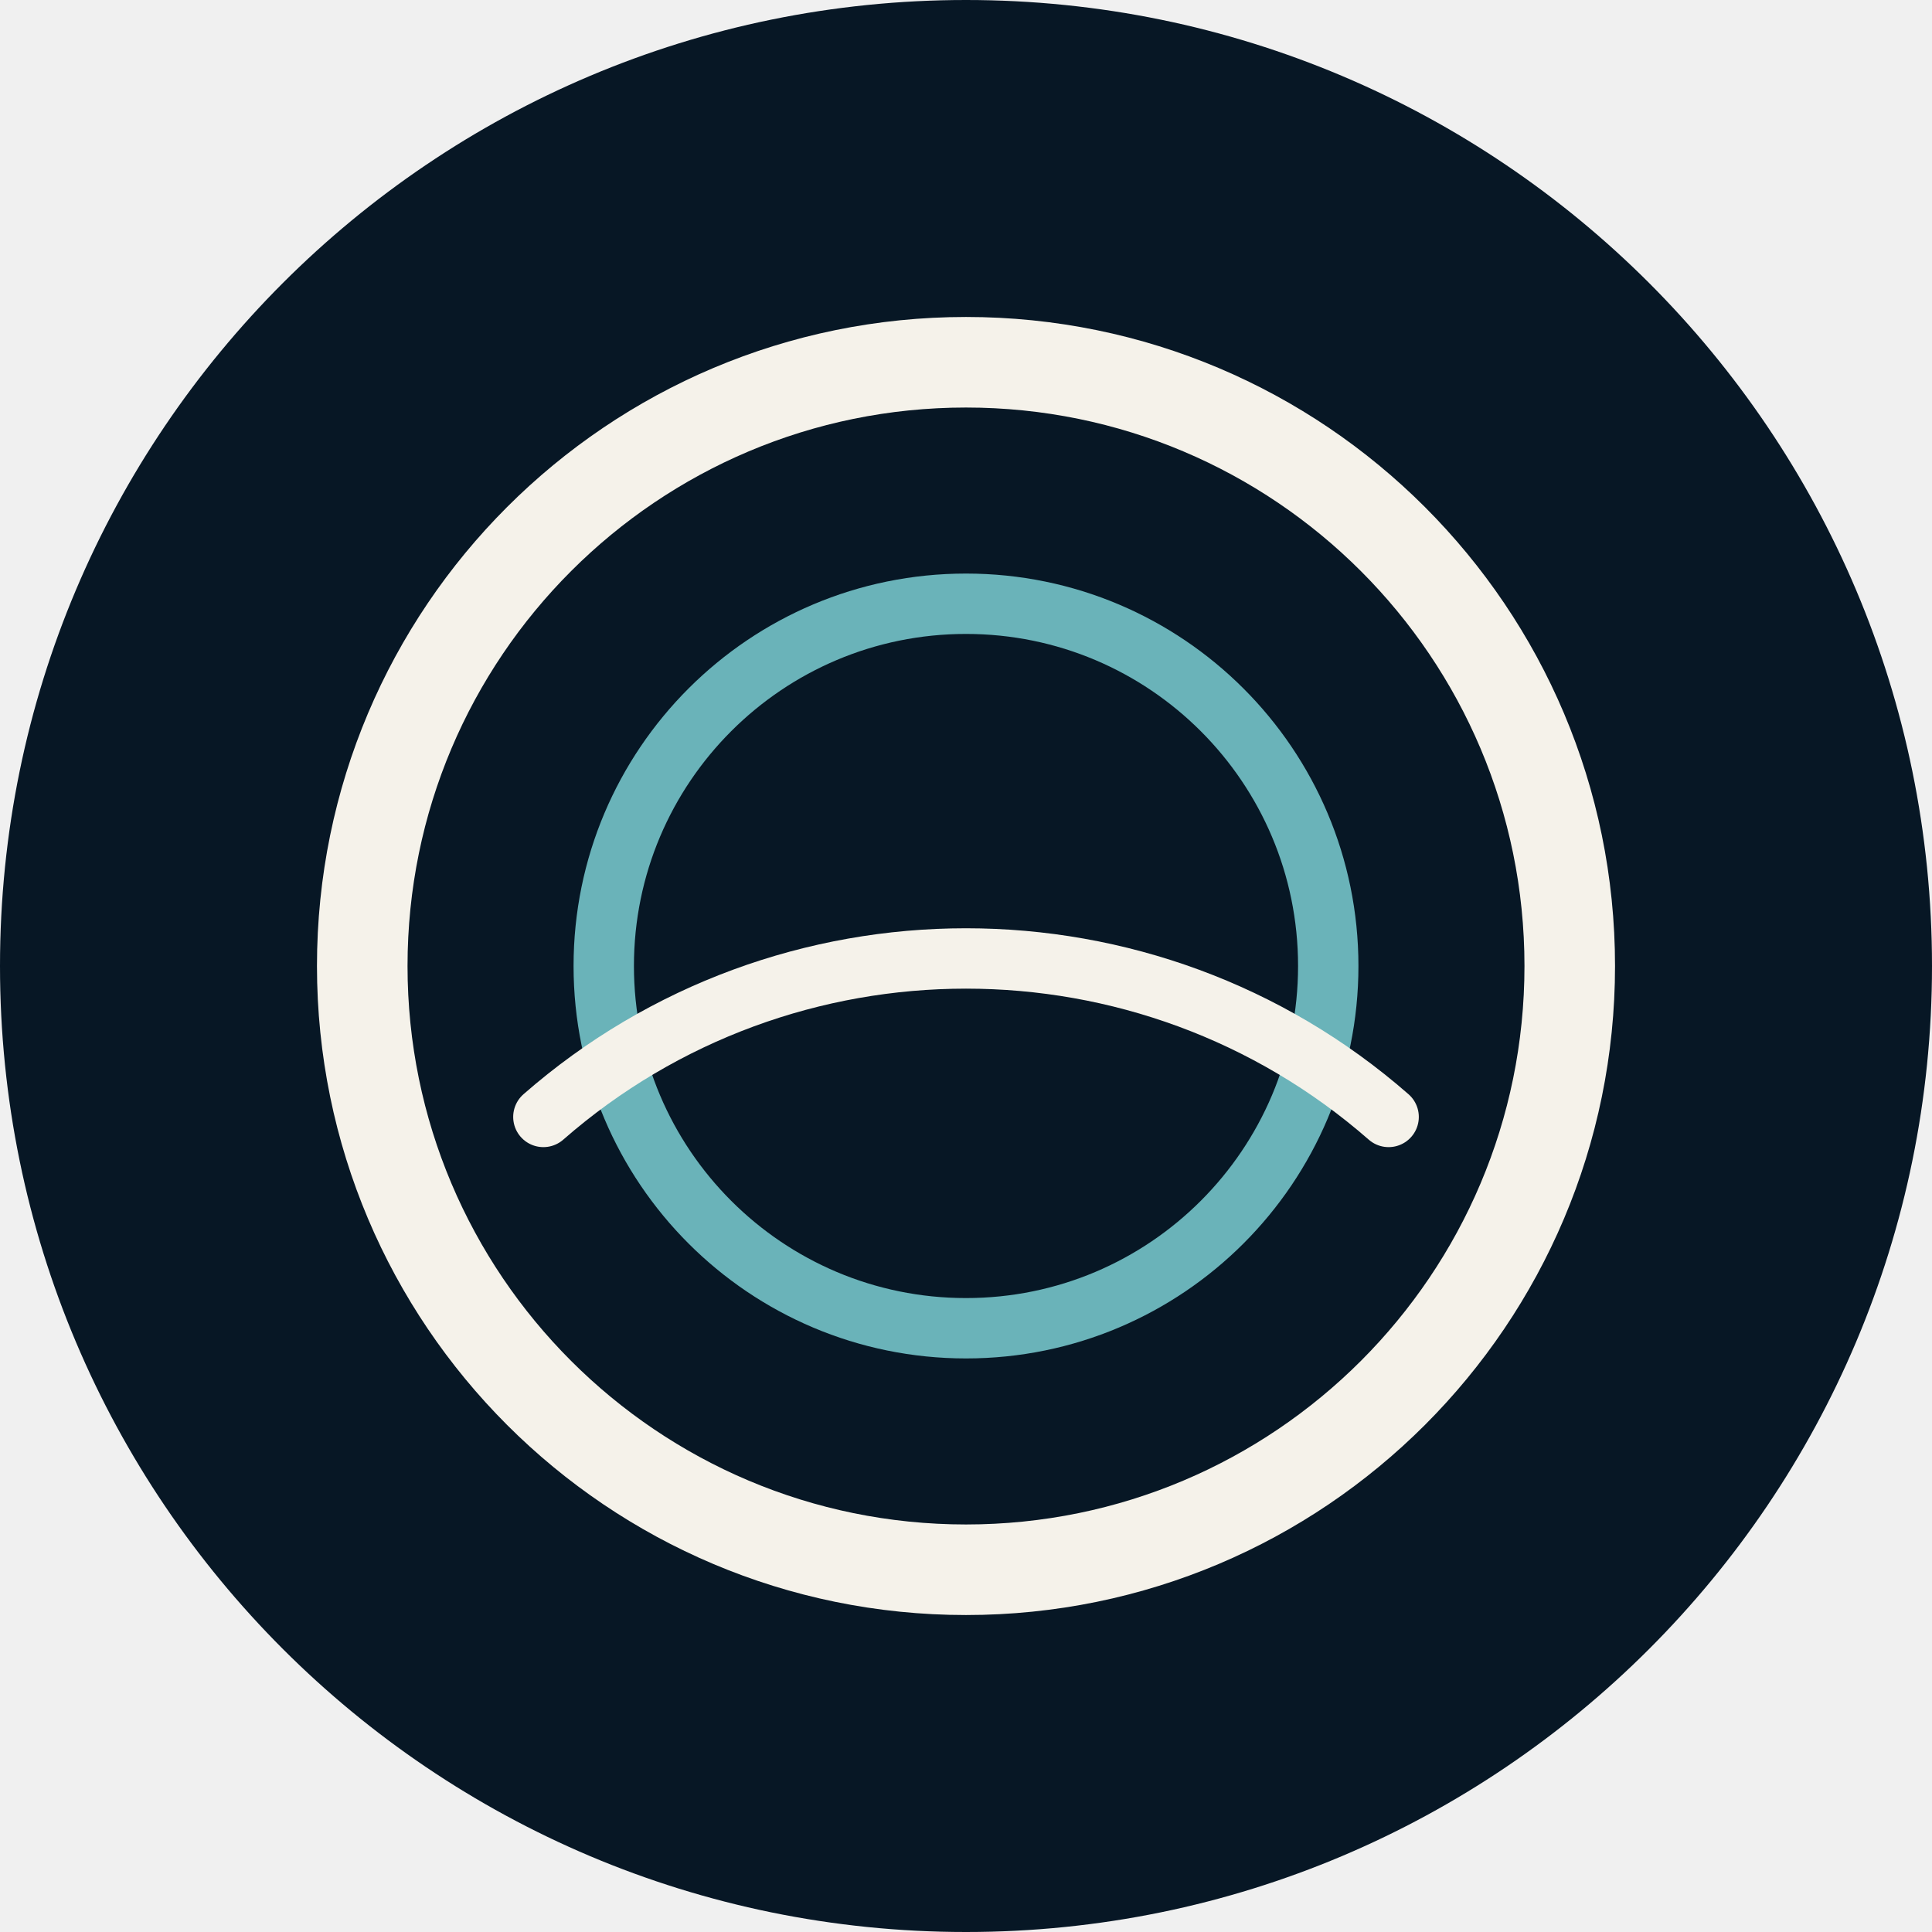
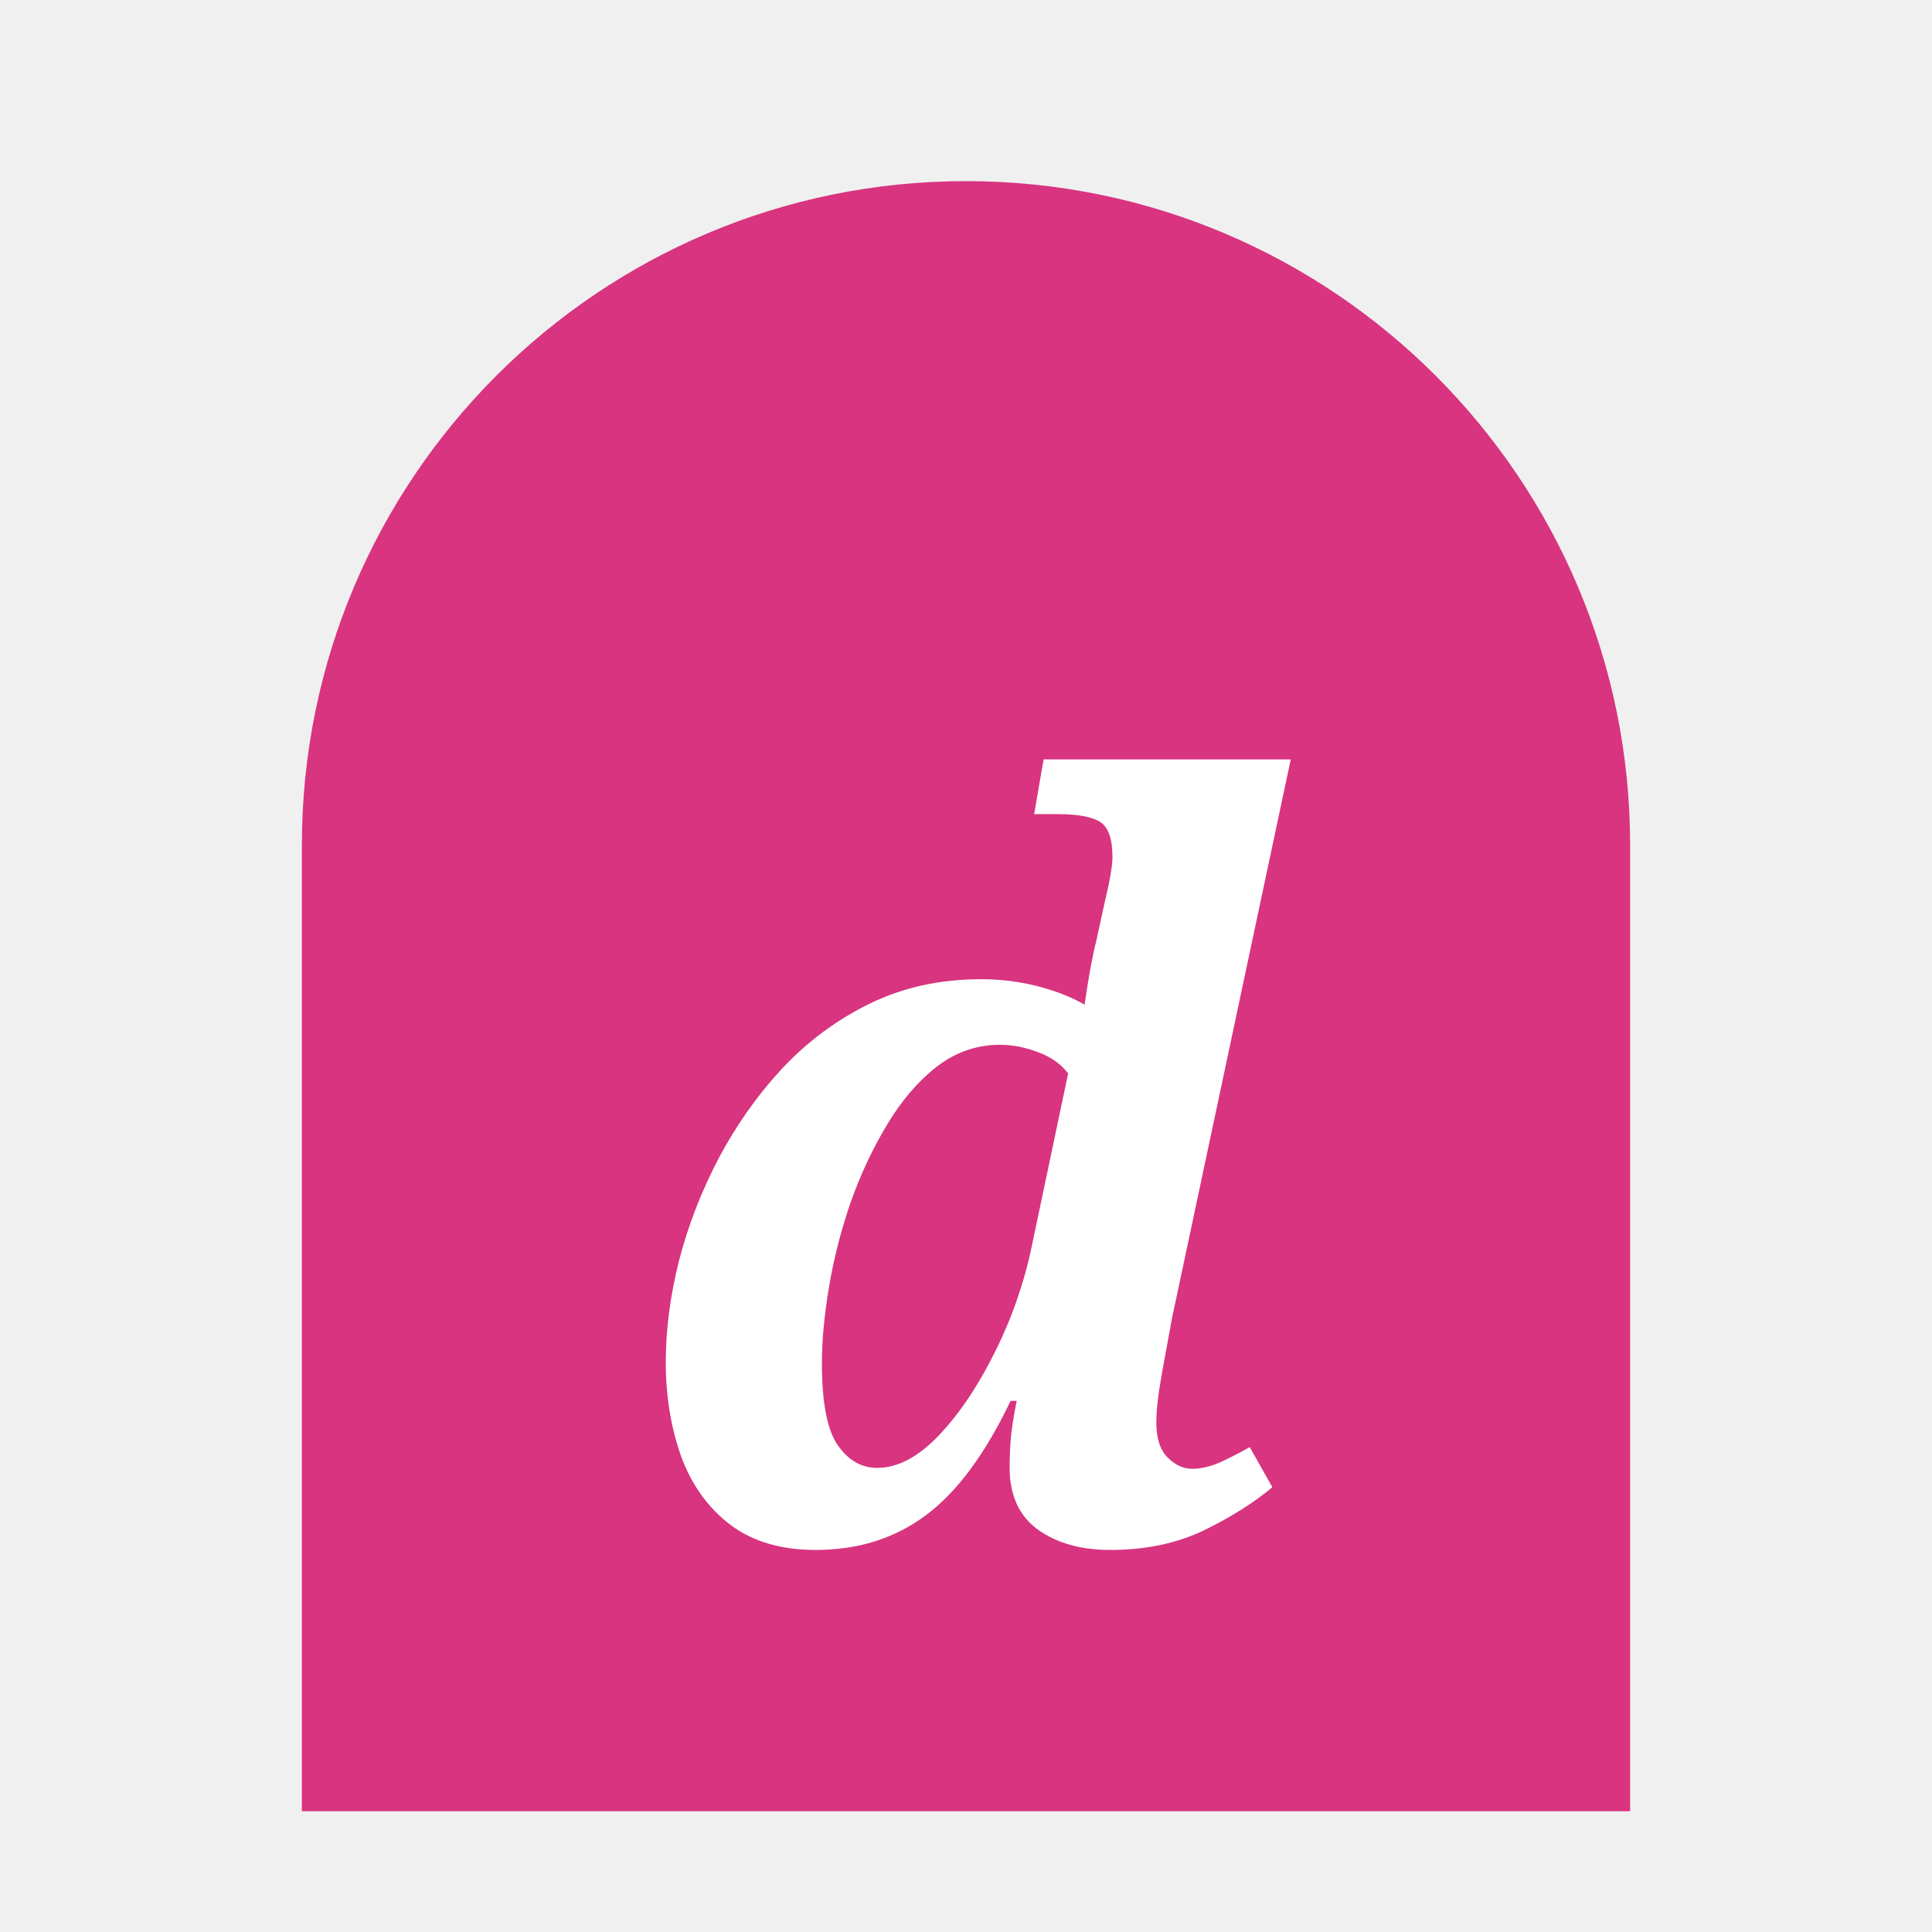
<svg xmlns="http://www.w3.org/2000/svg" viewBox="0 0 64 64">
-   <rect width="64" height="64" rx="32" fill="#071725" />
-   <circle cx="32" cy="32" r="20" fill="none" stroke="#f5f2ea" stroke-width="3" />
-   <circle cx="32" cy="32" r="12" fill="none" stroke="#83d9de" stroke-width="2" opacity=".8" />
-   <path d="M18 37c8-7 20-7 28 0" fill="none" stroke="#f5f2ea" stroke-width="2" stroke-linecap="round" />
+   <path d="M10 60V28a22 22 0 0 1 44 0v32z" fill="#d8347f" />
+   <text x="32" y="51" text-anchor="middle" font-family="Didot, 'Bodoni 72', Georgia, serif" font-style="italic" font-weight="700" font-size="34" fill="#fff">d</text>
</svg>
